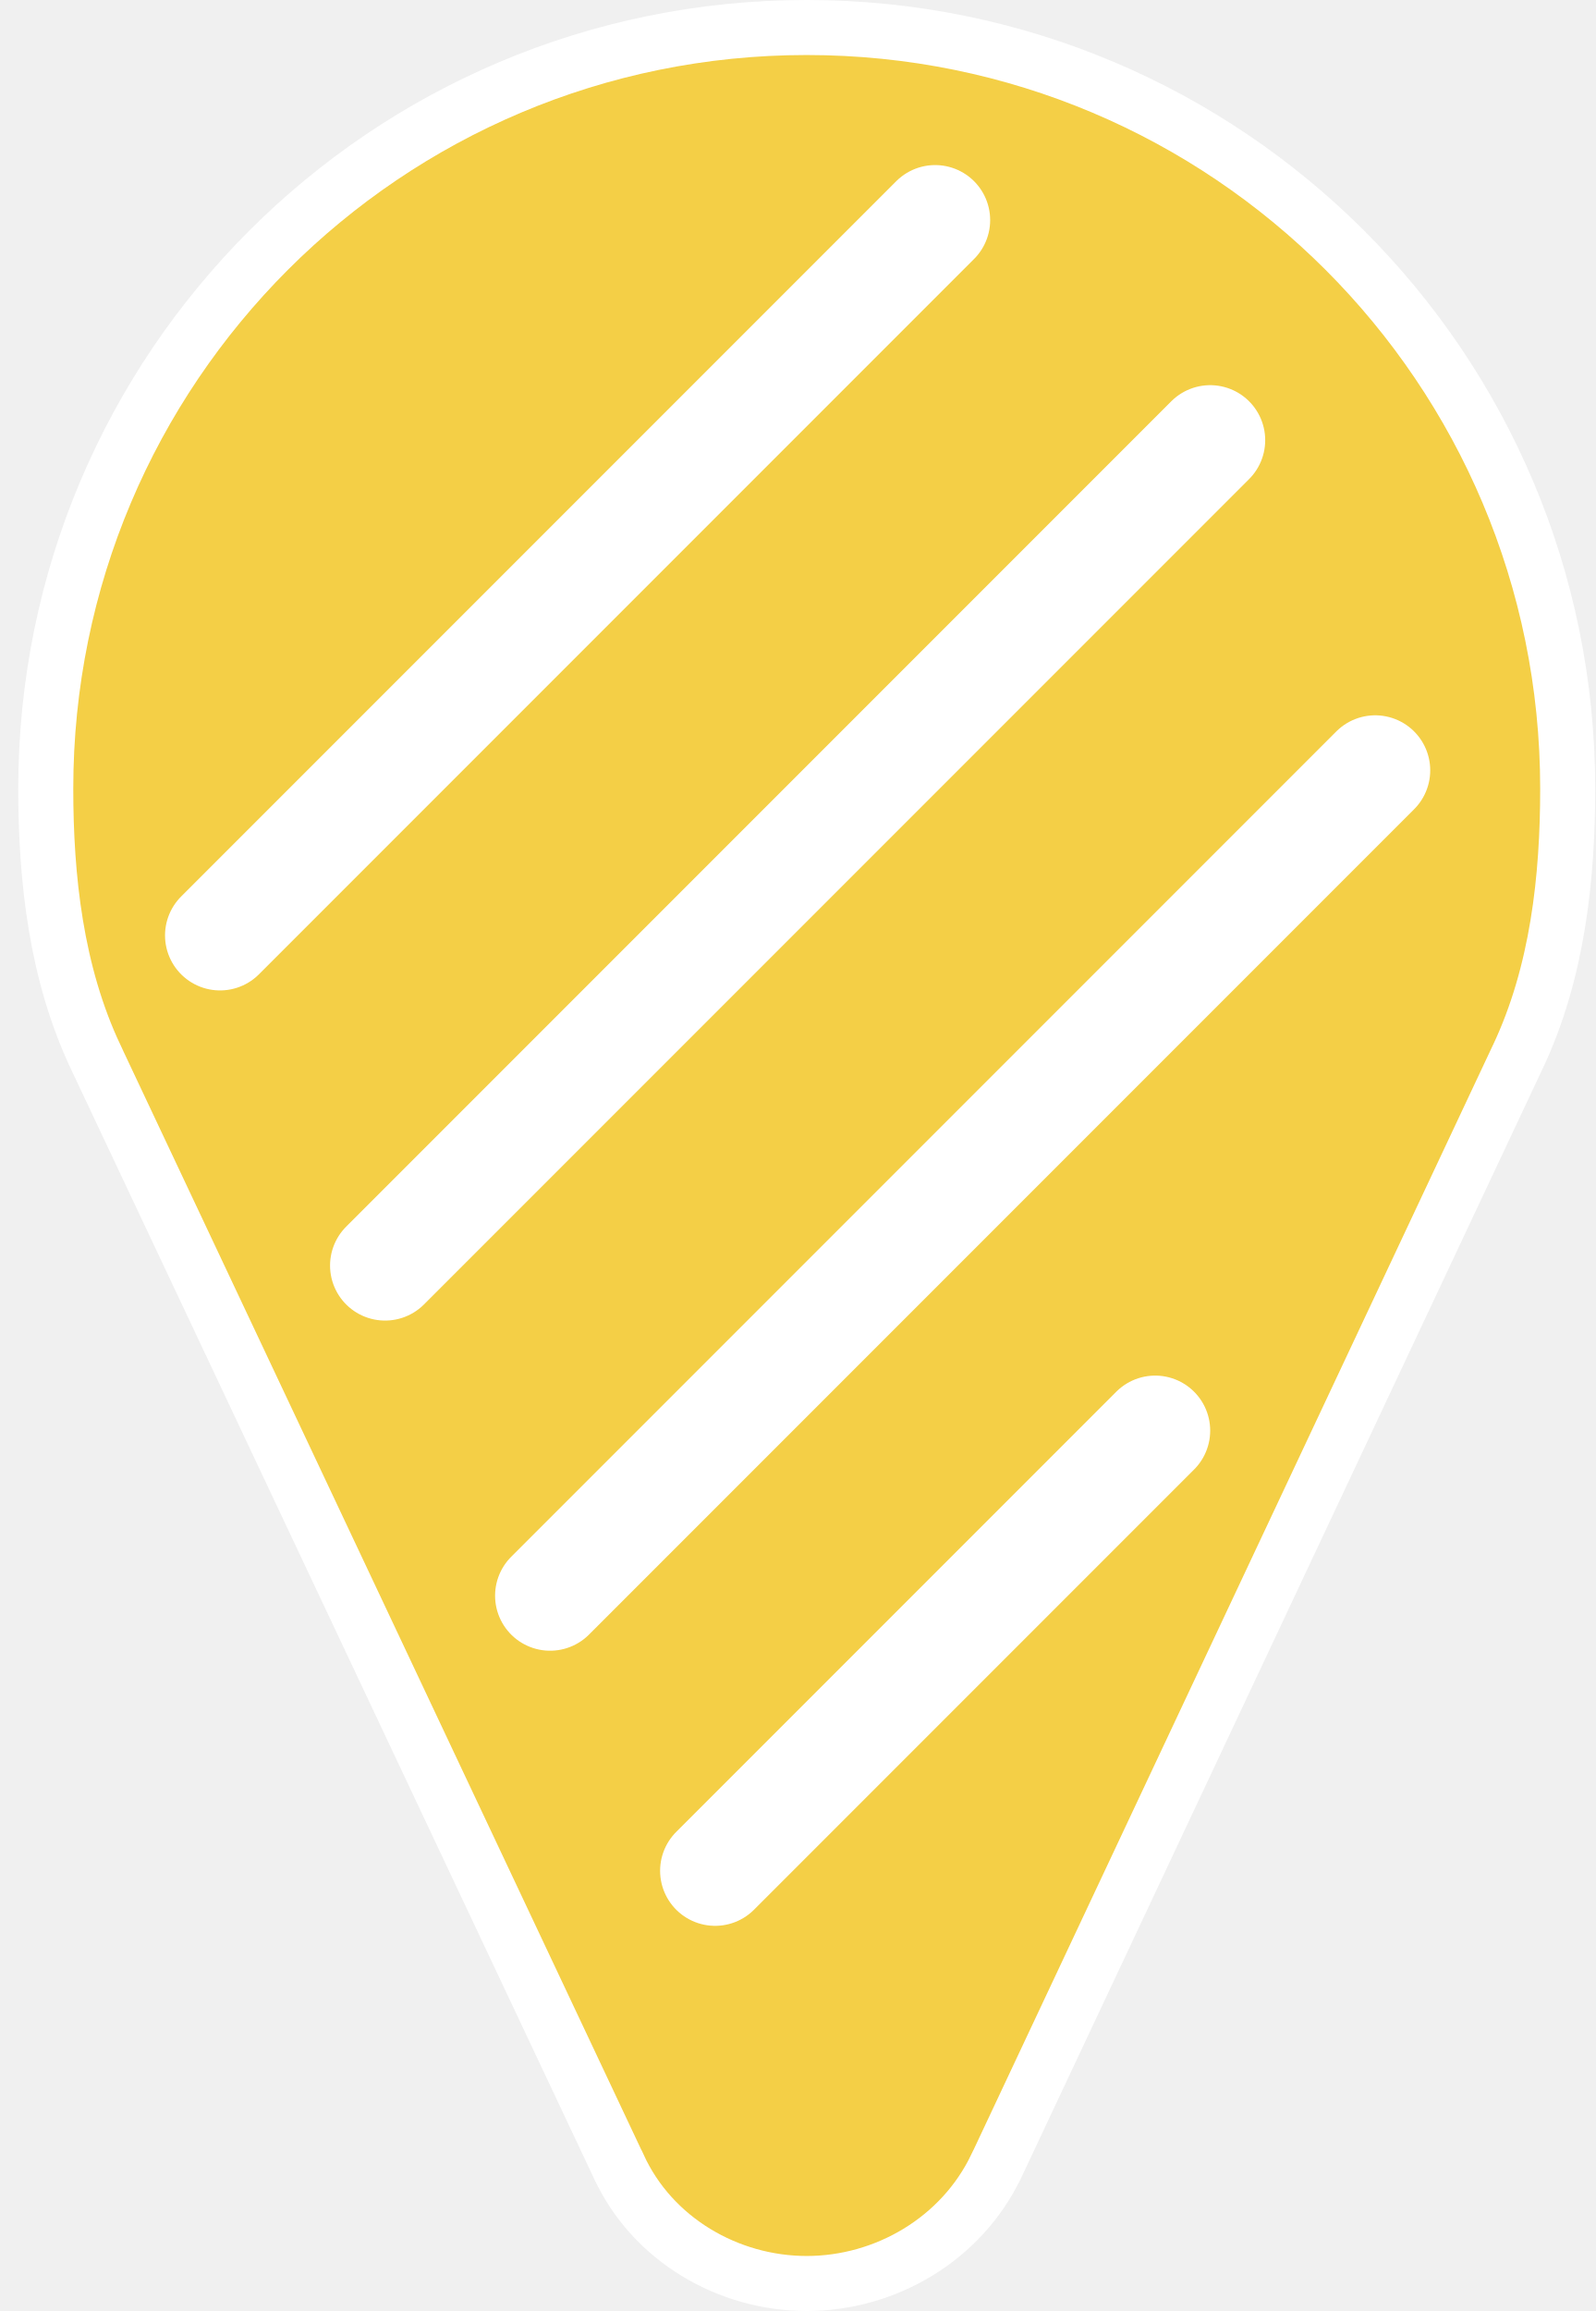
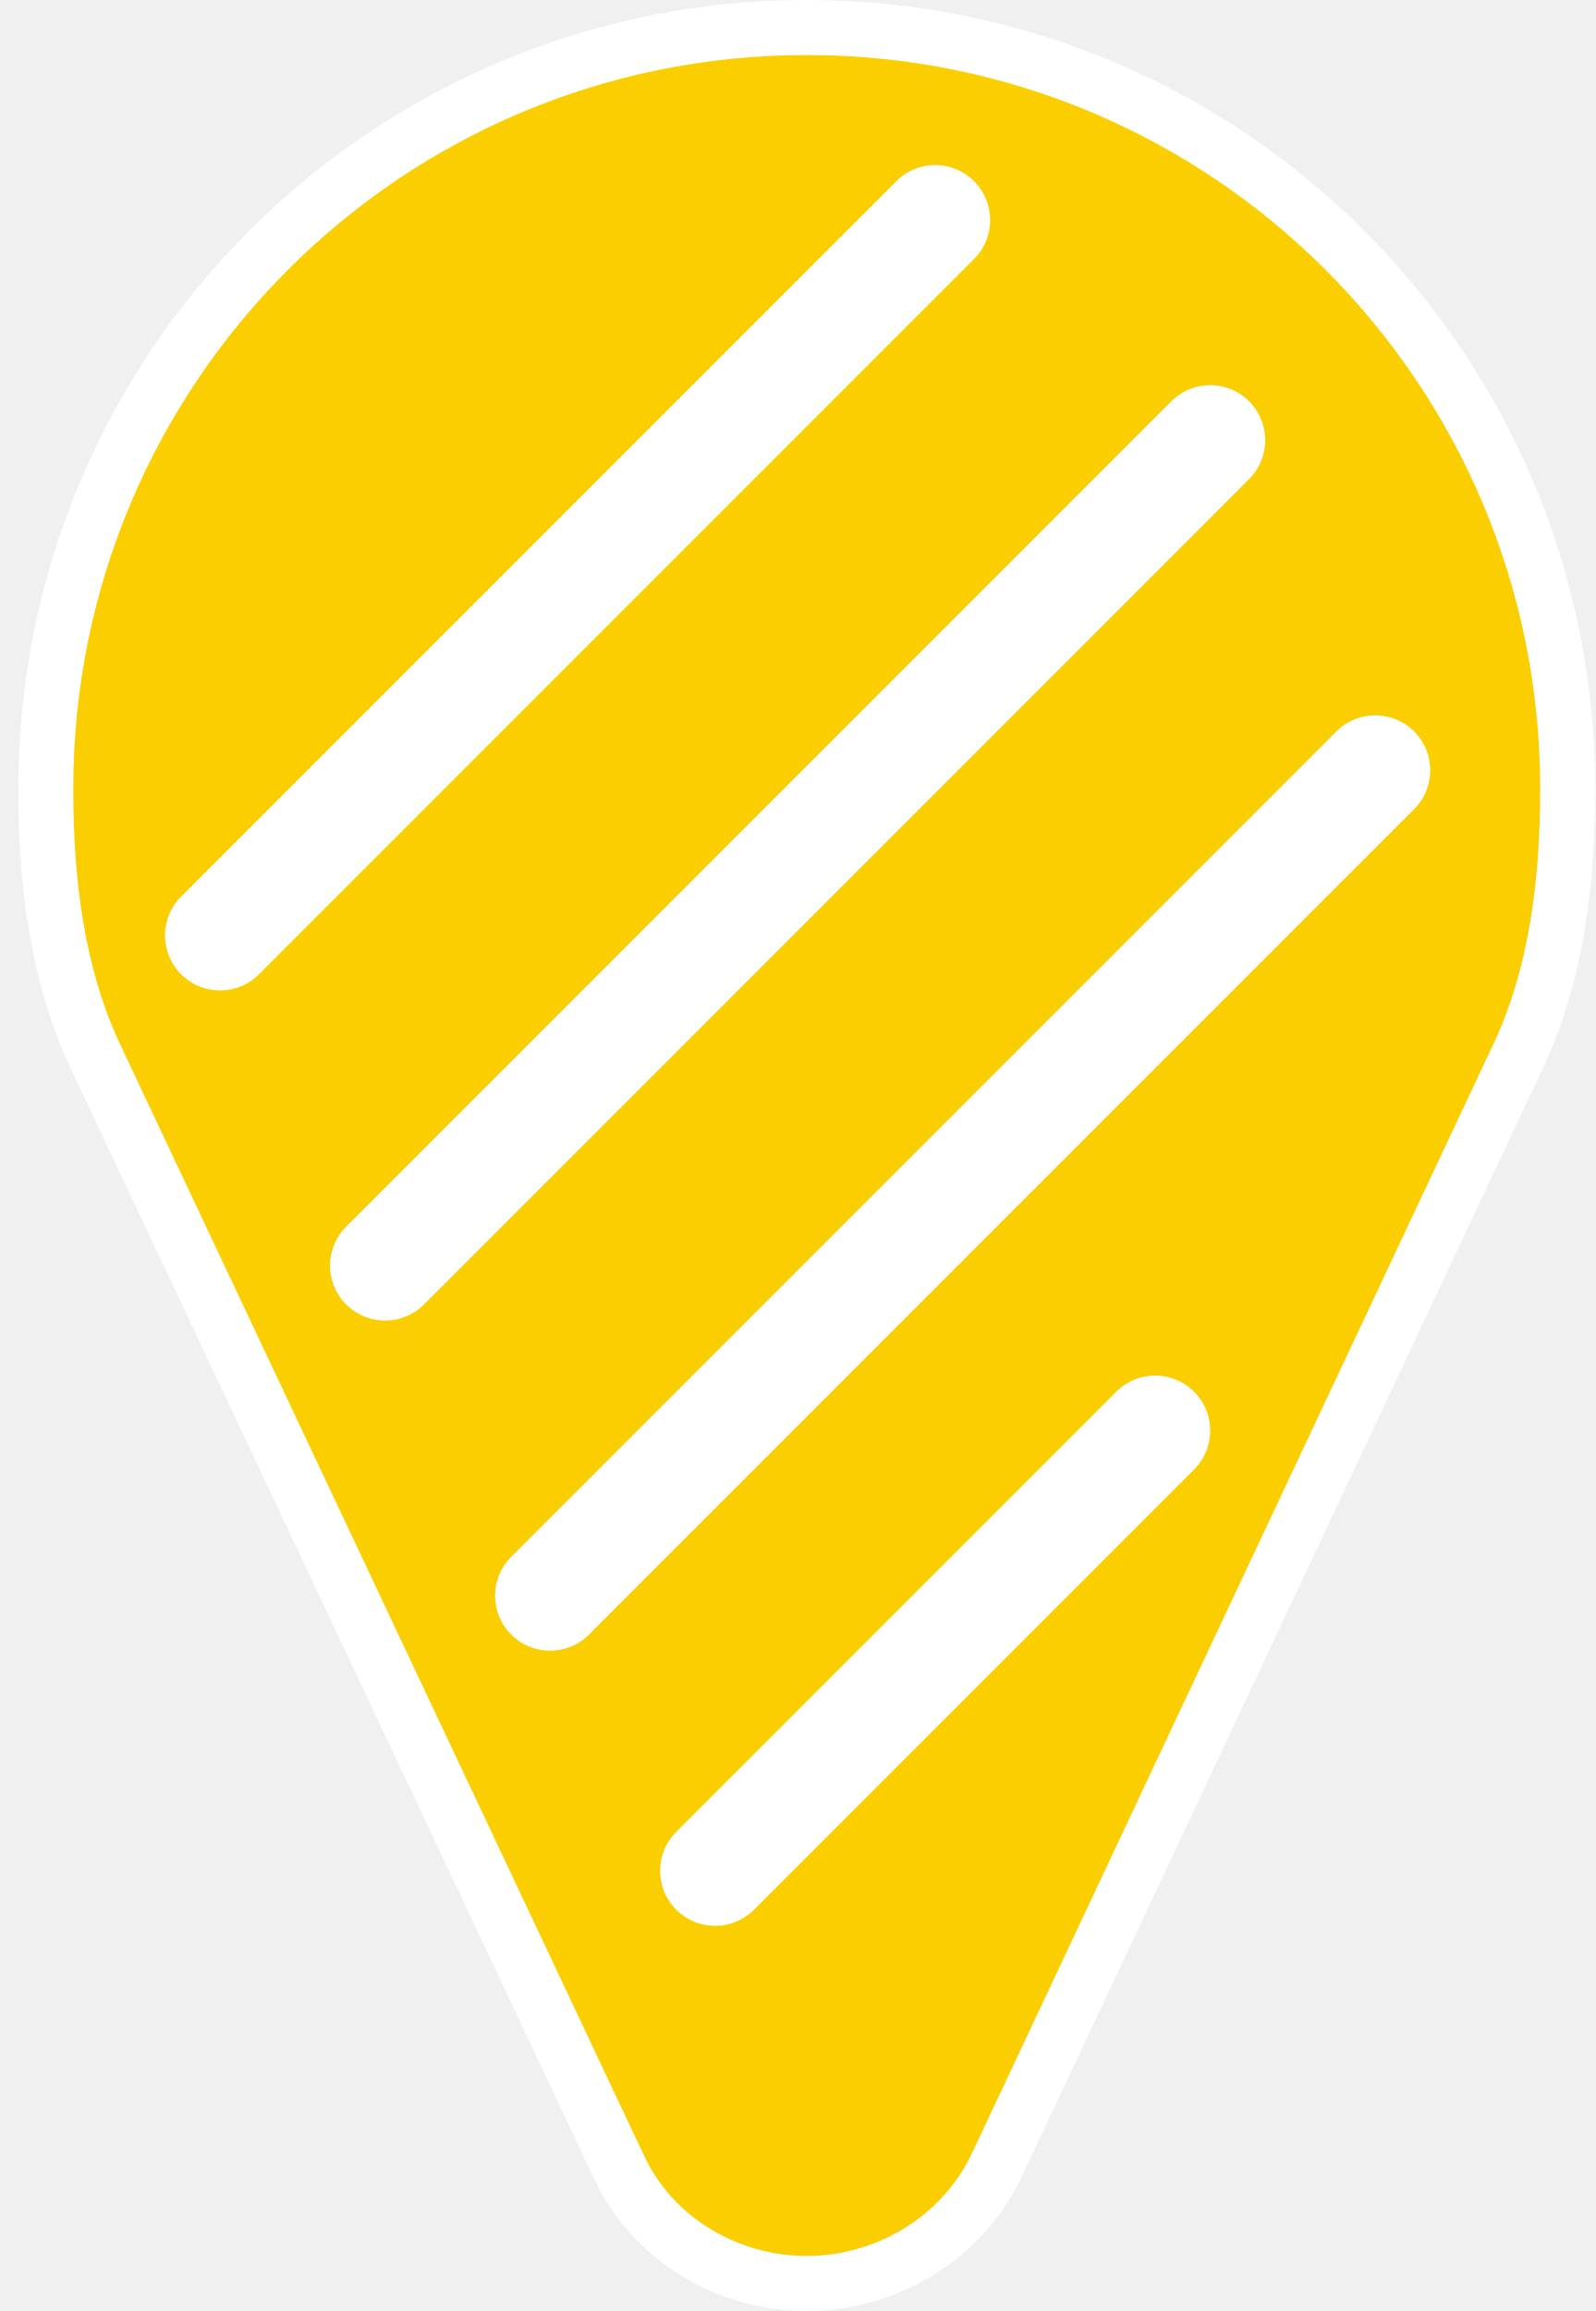
<svg xmlns="http://www.w3.org/2000/svg" width="29" height="42" viewBox="0 0 29 42" fill="none">
-   <path d="M18.111 39.366L18.113 39.364L27.591 19.209C27.591 19.208 27.592 19.208 27.592 19.208C28.315 17.678 28.499 15.952 28.499 14.333C28.499 6.687 22.311 0.5 14.665 0.5C7.019 0.5 0.832 6.687 0.832 14.333C0.832 15.952 1.016 17.678 1.739 19.208C1.739 19.208 1.739 19.208 1.739 19.209L11.241 39.358C11.242 39.359 11.242 39.36 11.243 39.361C11.853 40.7 13.239 41.5 14.665 41.5C16.095 41.5 17.476 40.697 18.111 39.366Z" fill="#F4CF46" stroke="white" />
+   <path d="M18.111 39.366L18.113 39.364L27.591 19.209C27.591 19.208 27.592 19.208 27.592 19.208C28.315 17.678 28.499 15.952 28.499 14.333C28.499 6.687 22.311 0.5 14.665 0.5C7.019 0.5 0.832 6.687 0.832 14.333C0.832 15.952 1.016 17.678 1.739 19.208C1.739 19.208 1.739 19.208 1.739 19.209L11.241 39.358C11.242 39.359 11.242 39.36 11.243 39.361C11.853 40.7 13.239 41.5 14.665 41.5C16.095 41.5 17.476 40.697 18.111 39.366Z" fill="#face00" stroke="white" />
  <path d="M17 4L4 17" stroke="white" stroke-width="2" stroke-linecap="round" stroke-linejoin="round" />
  <path d="M21 26L13 34" stroke="white" stroke-width="2" stroke-linecap="round" stroke-linejoin="round" />
  <path d="M22 8L7 23" stroke="white" stroke-width="2" stroke-linecap="round" stroke-linejoin="round" />
  <path d="M25 14L10 29" stroke="white" stroke-width="2" stroke-linecap="round" stroke-linejoin="round" />
</svg>
